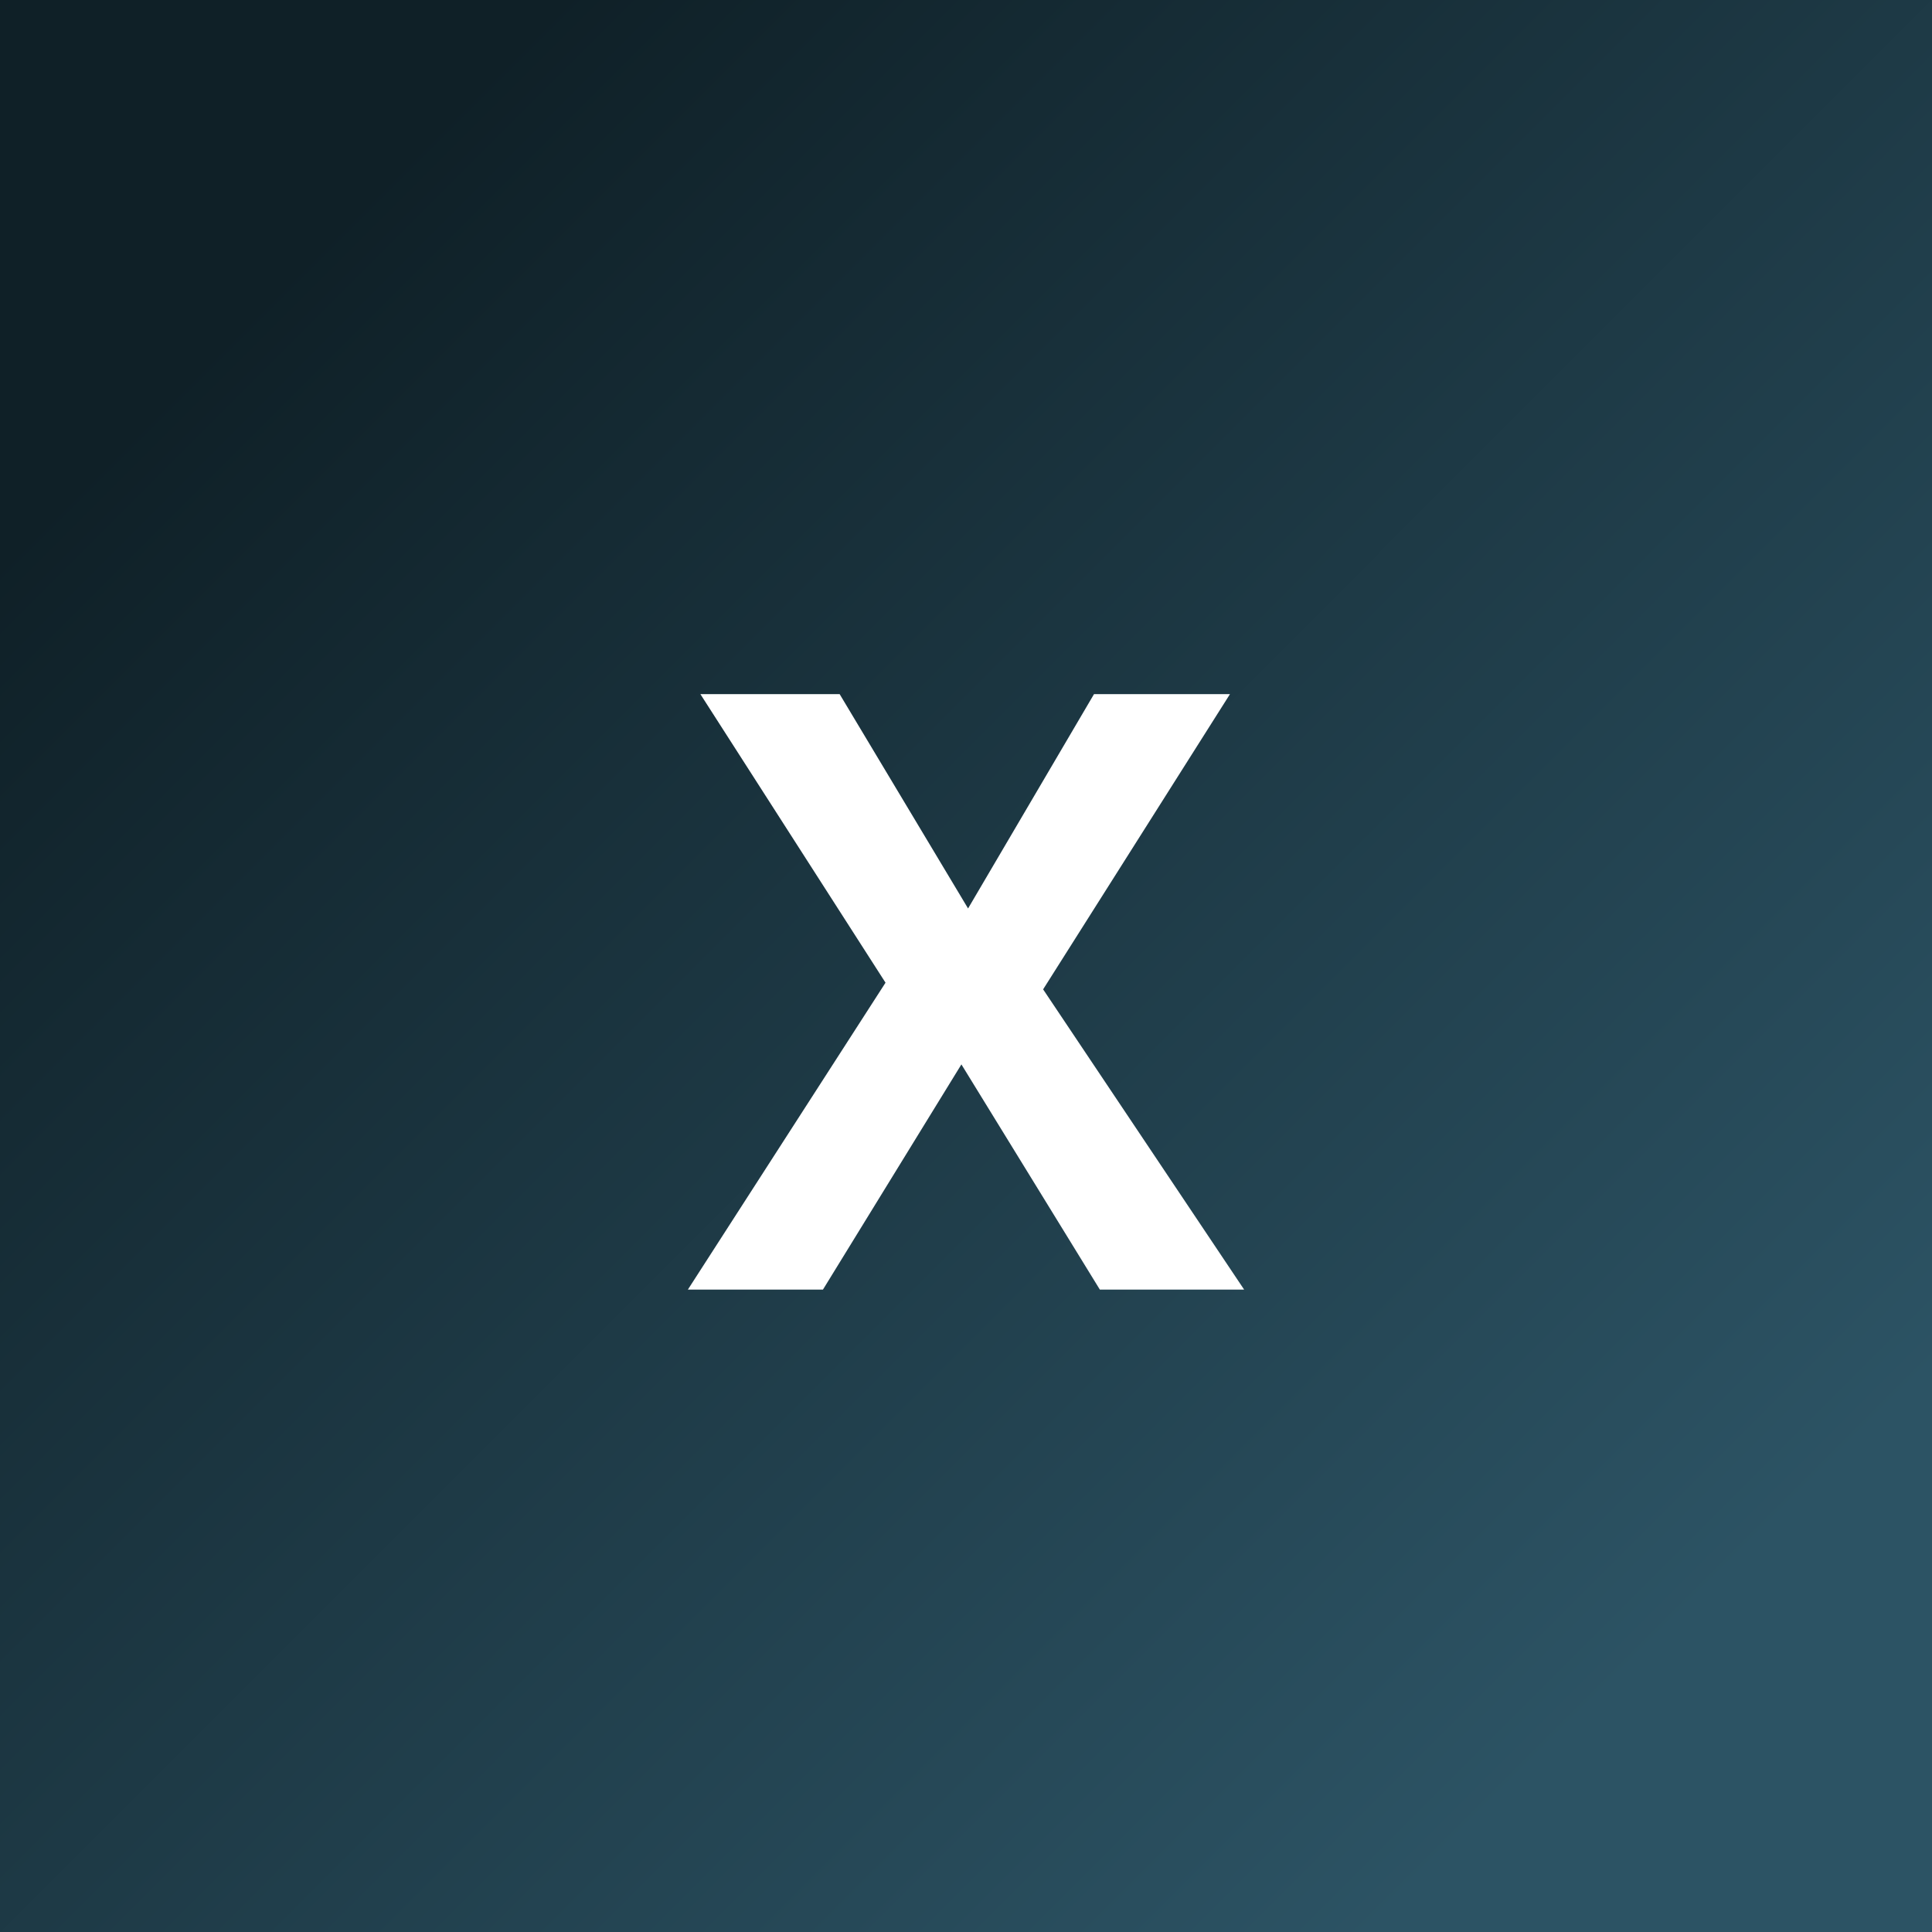
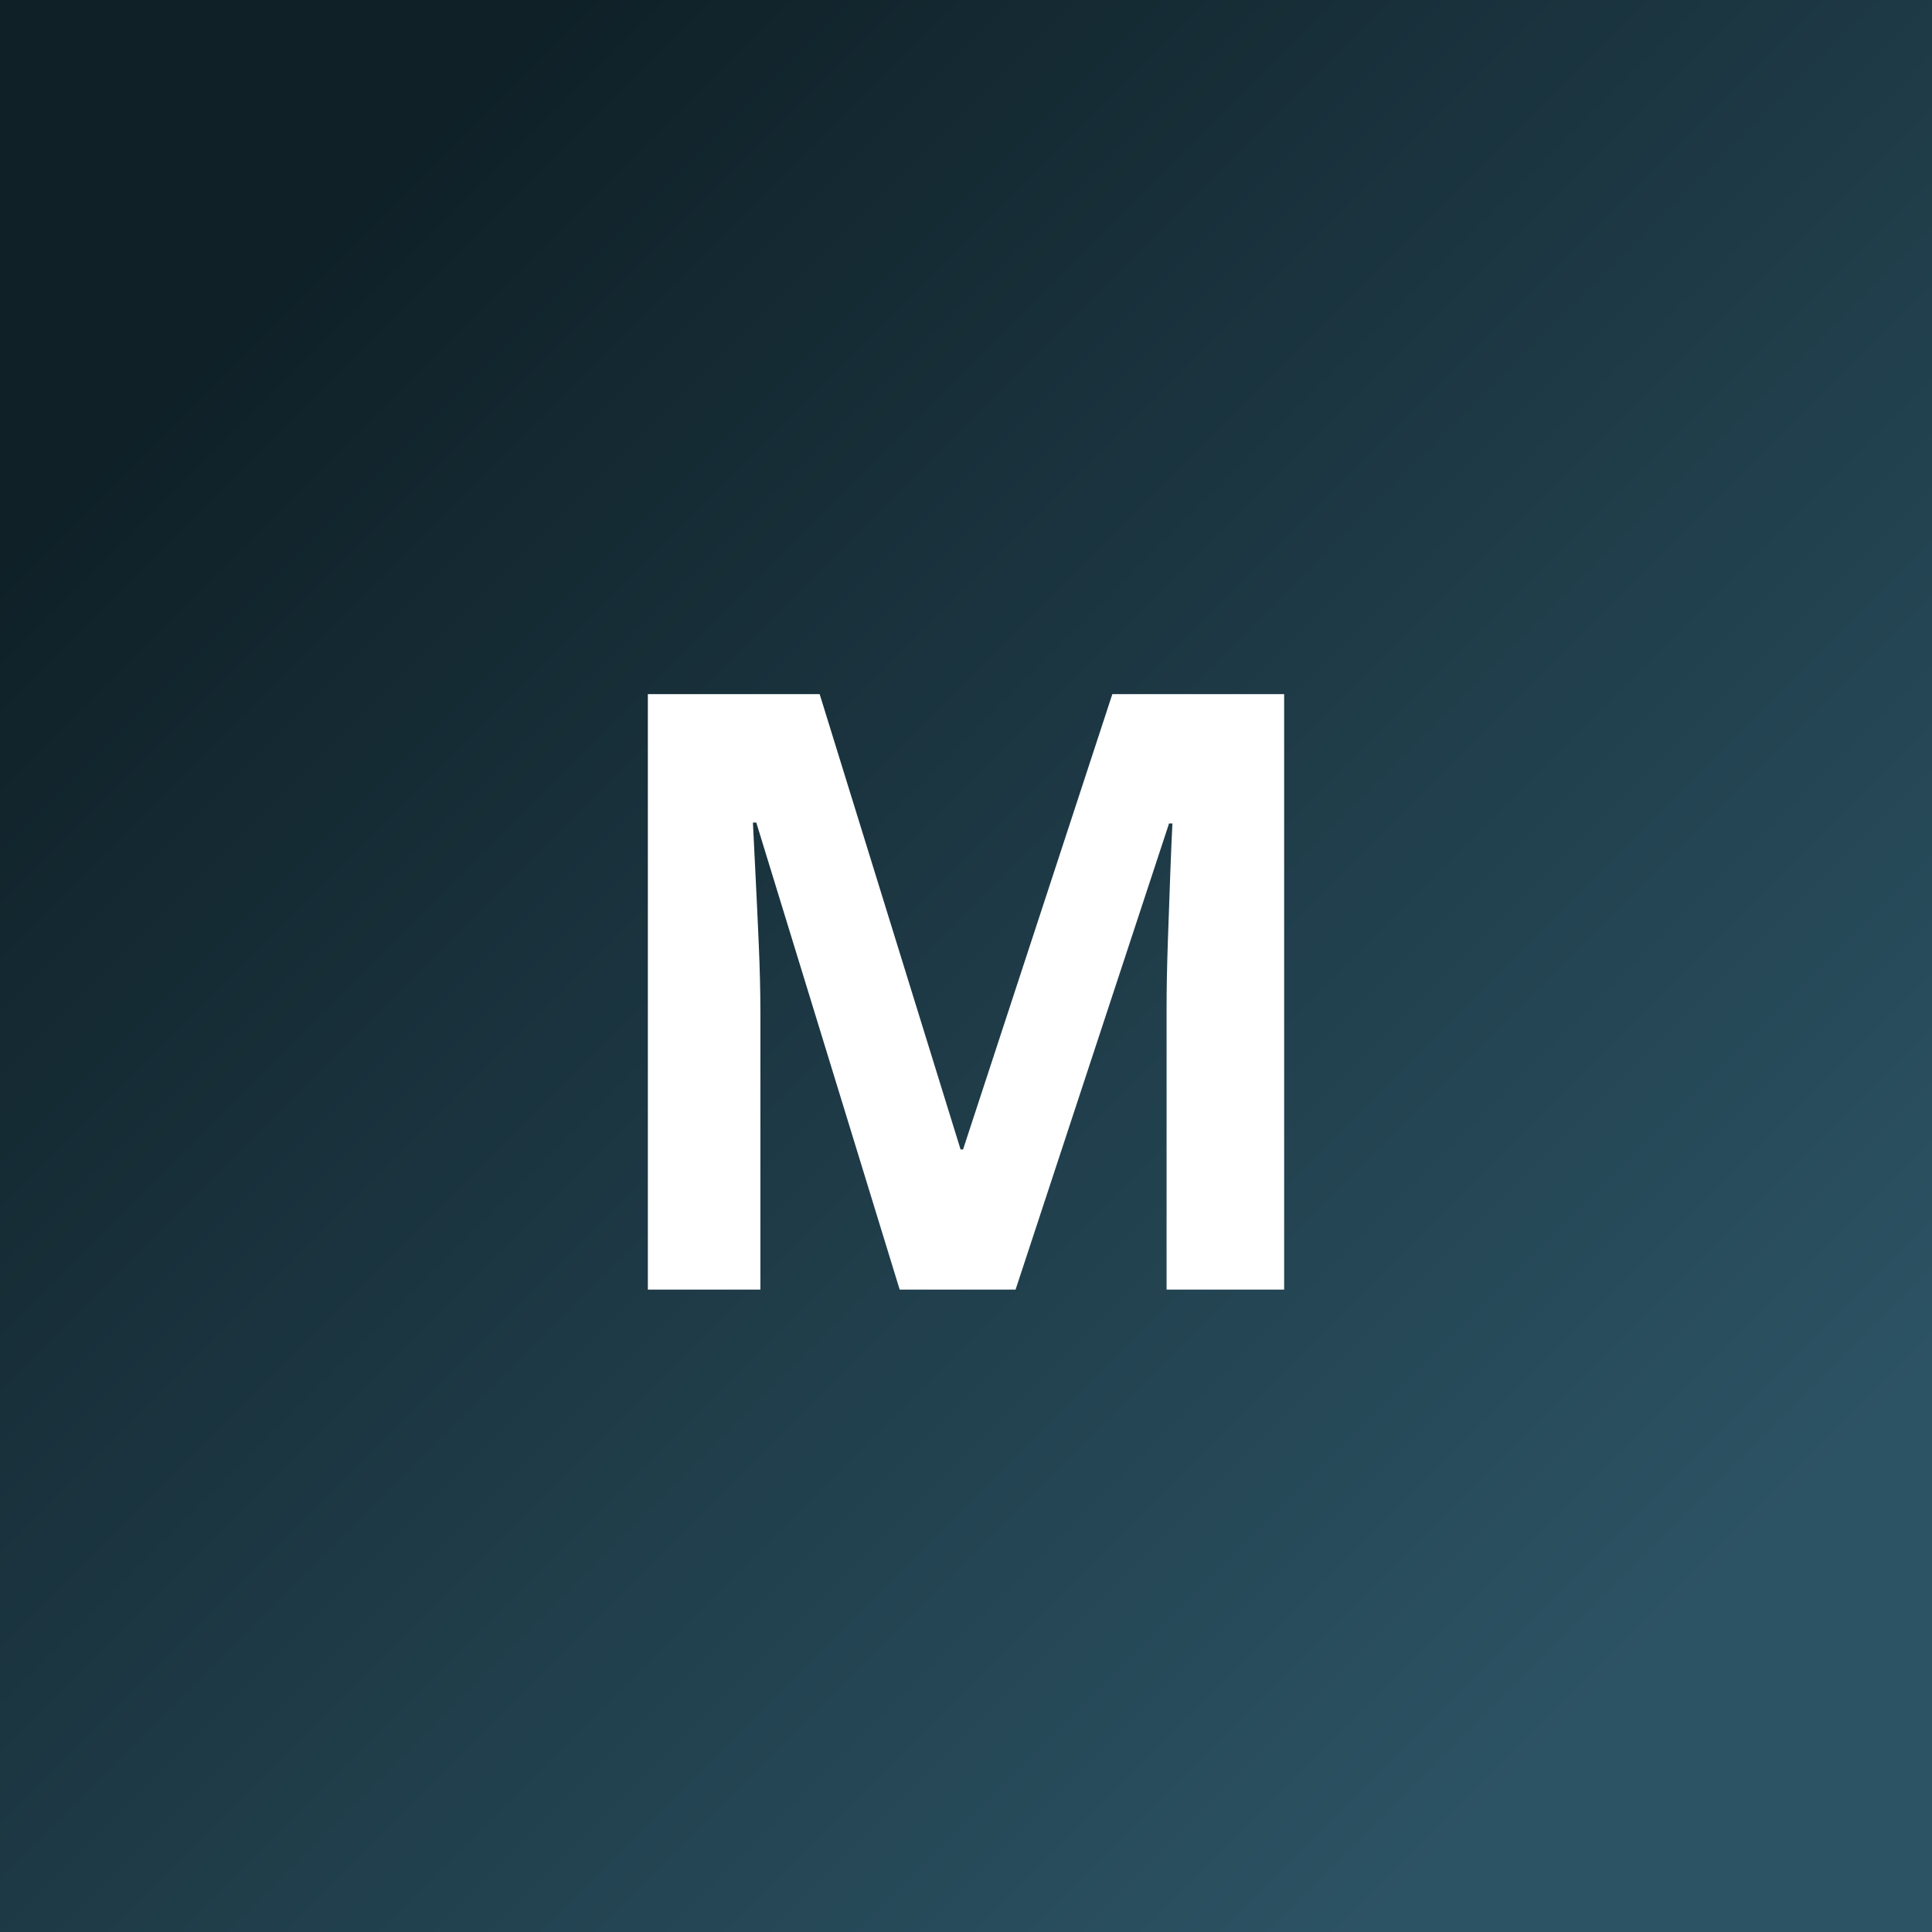
<svg xmlns="http://www.w3.org/2000/svg" viewBox="0 0 512 512" width="512" height="512">
  <defs>
    <linearGradient id="g" x1="14.6%" y1="14.6%" x2="85.4%" y2="85.4%">
      <stop offset="0" stop-color="#0f2027" />
      <stop offset="1" stop-color="#2c5364" />
    </linearGradient>
  </defs>
  <rect width="512" height="512" fill="url(#g)" />
-   <text x="256" y="256" text-anchor="middle" dominant-baseline="central" font-family="Georgia, sans-serif" font-weight="bold" font-size="221" fill="#ffffff">X</text>
+   <text x="256" y="256" text-anchor="middle" dominant-baseline="central" font-family="Georgia, sans-serif" font-weight="bold" font-size="221" fill="#ffffff">M</text>
</svg>
